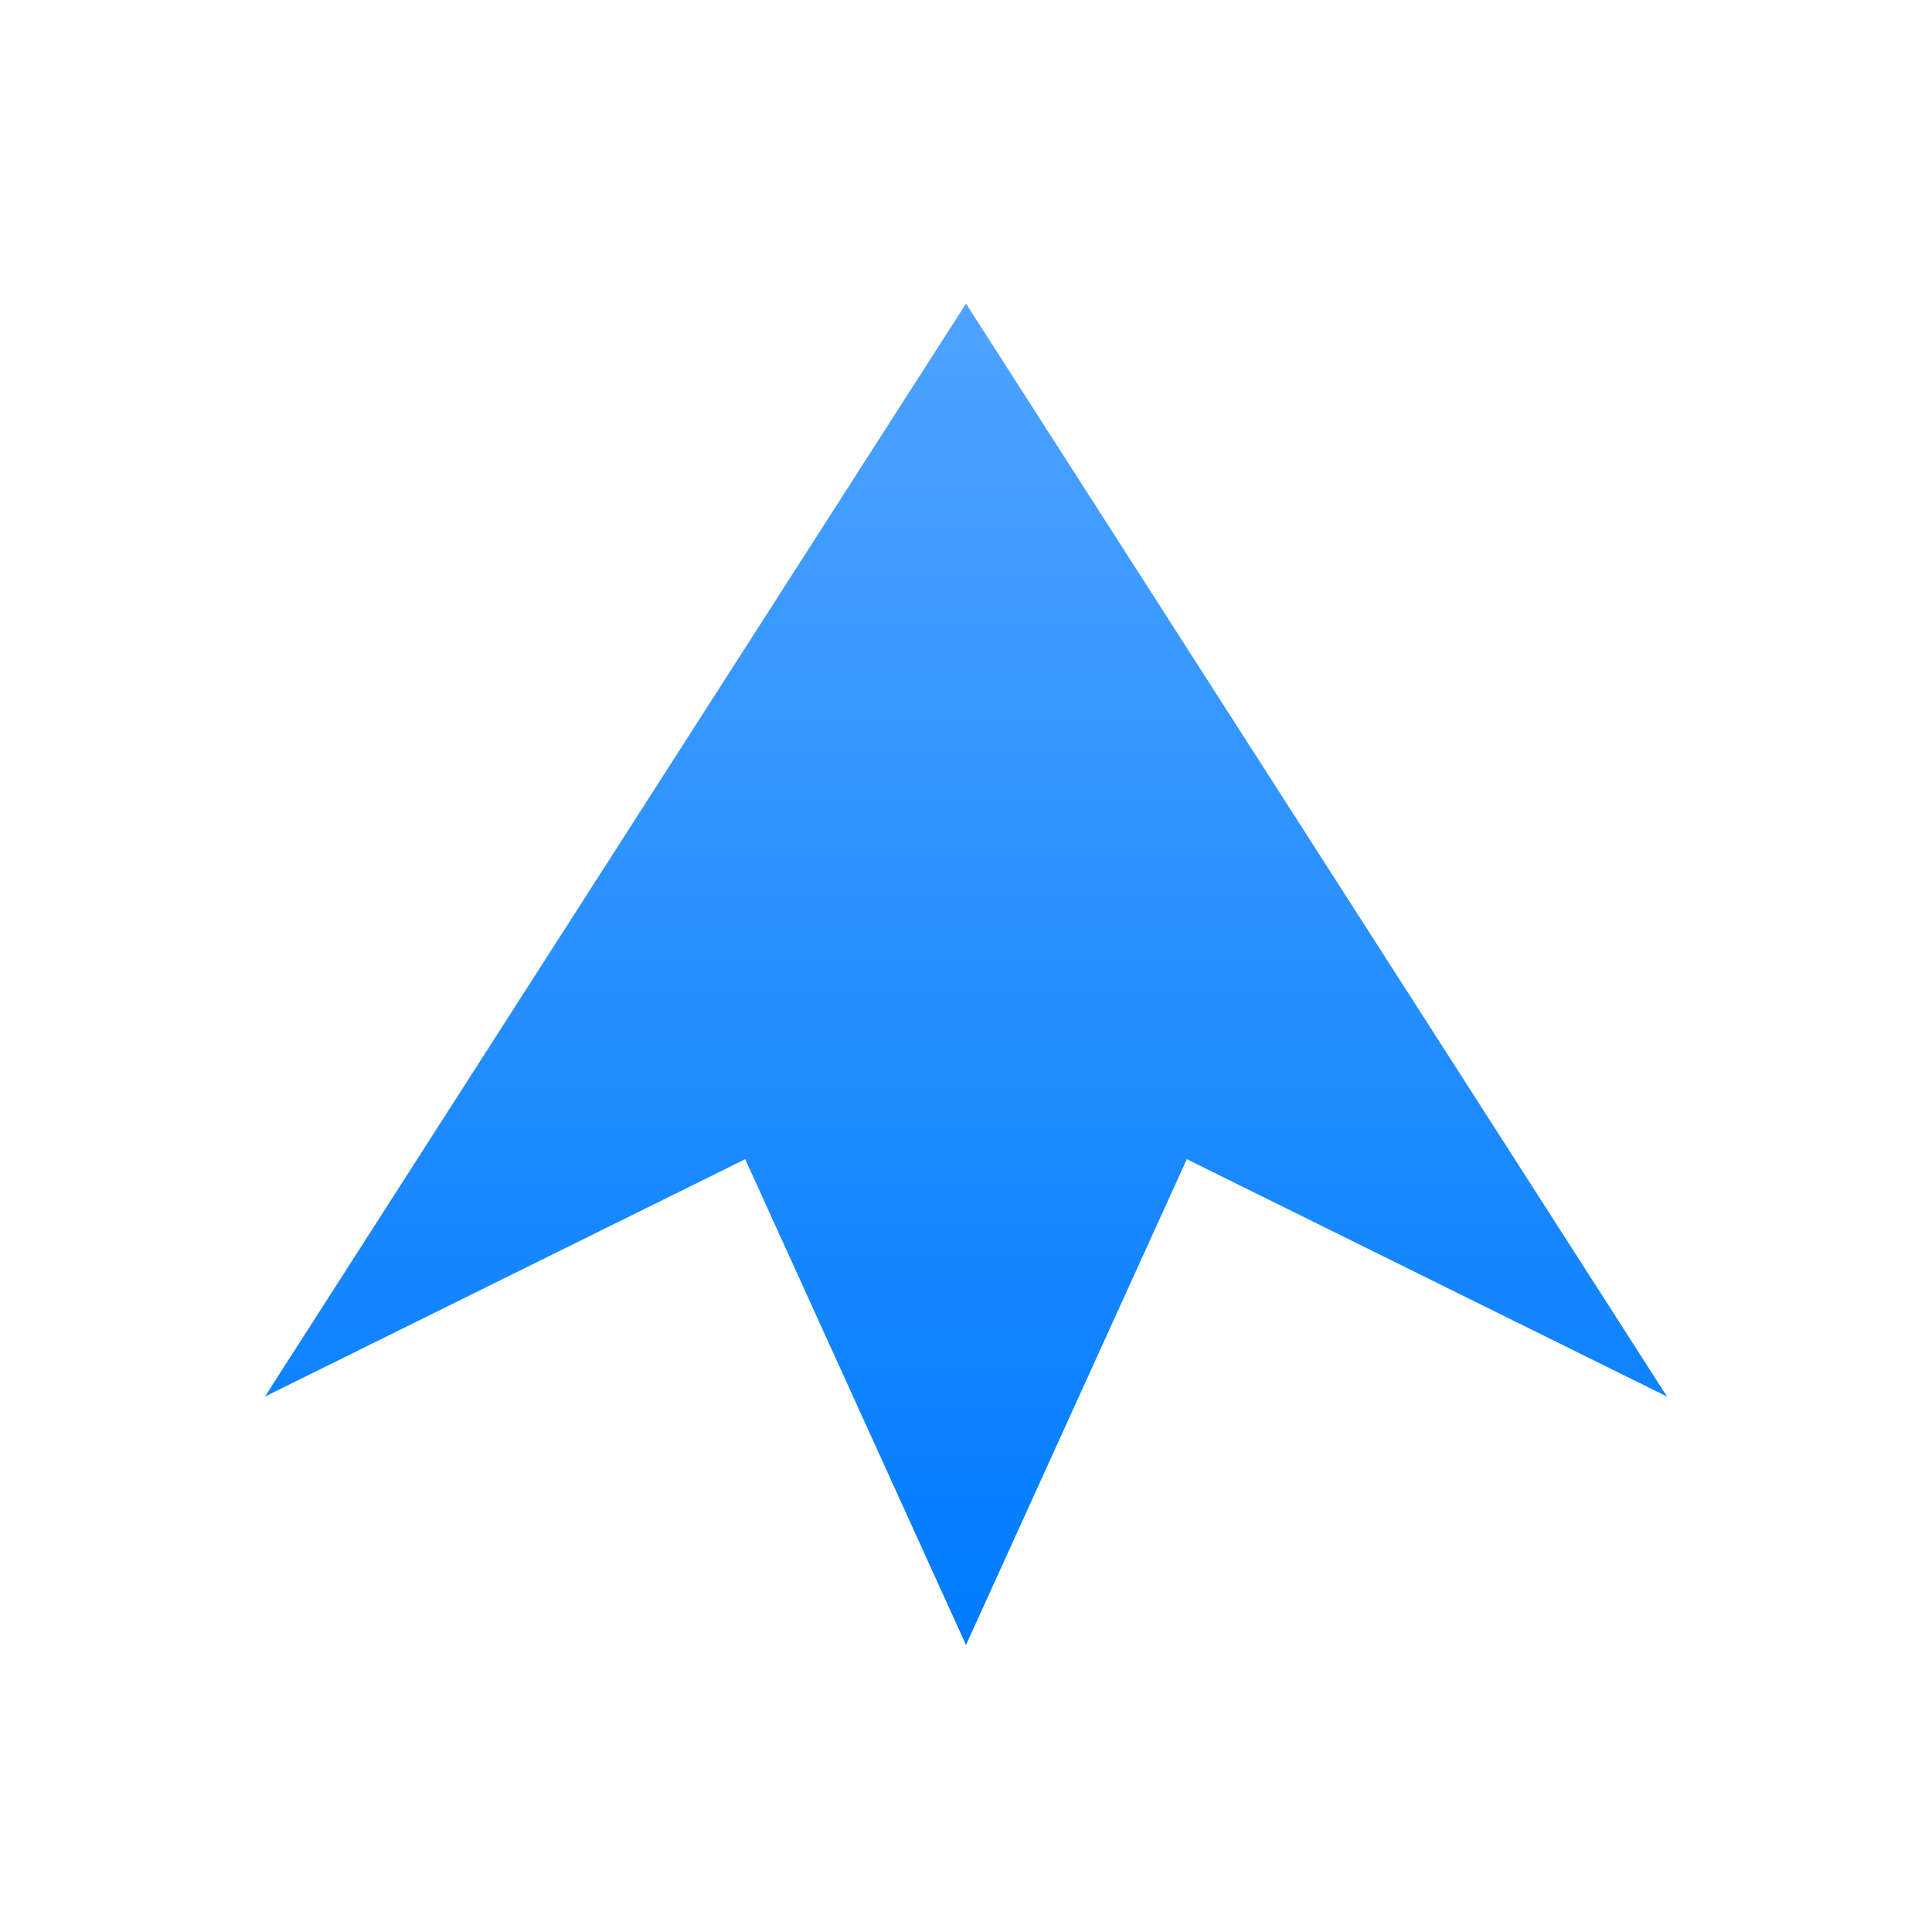
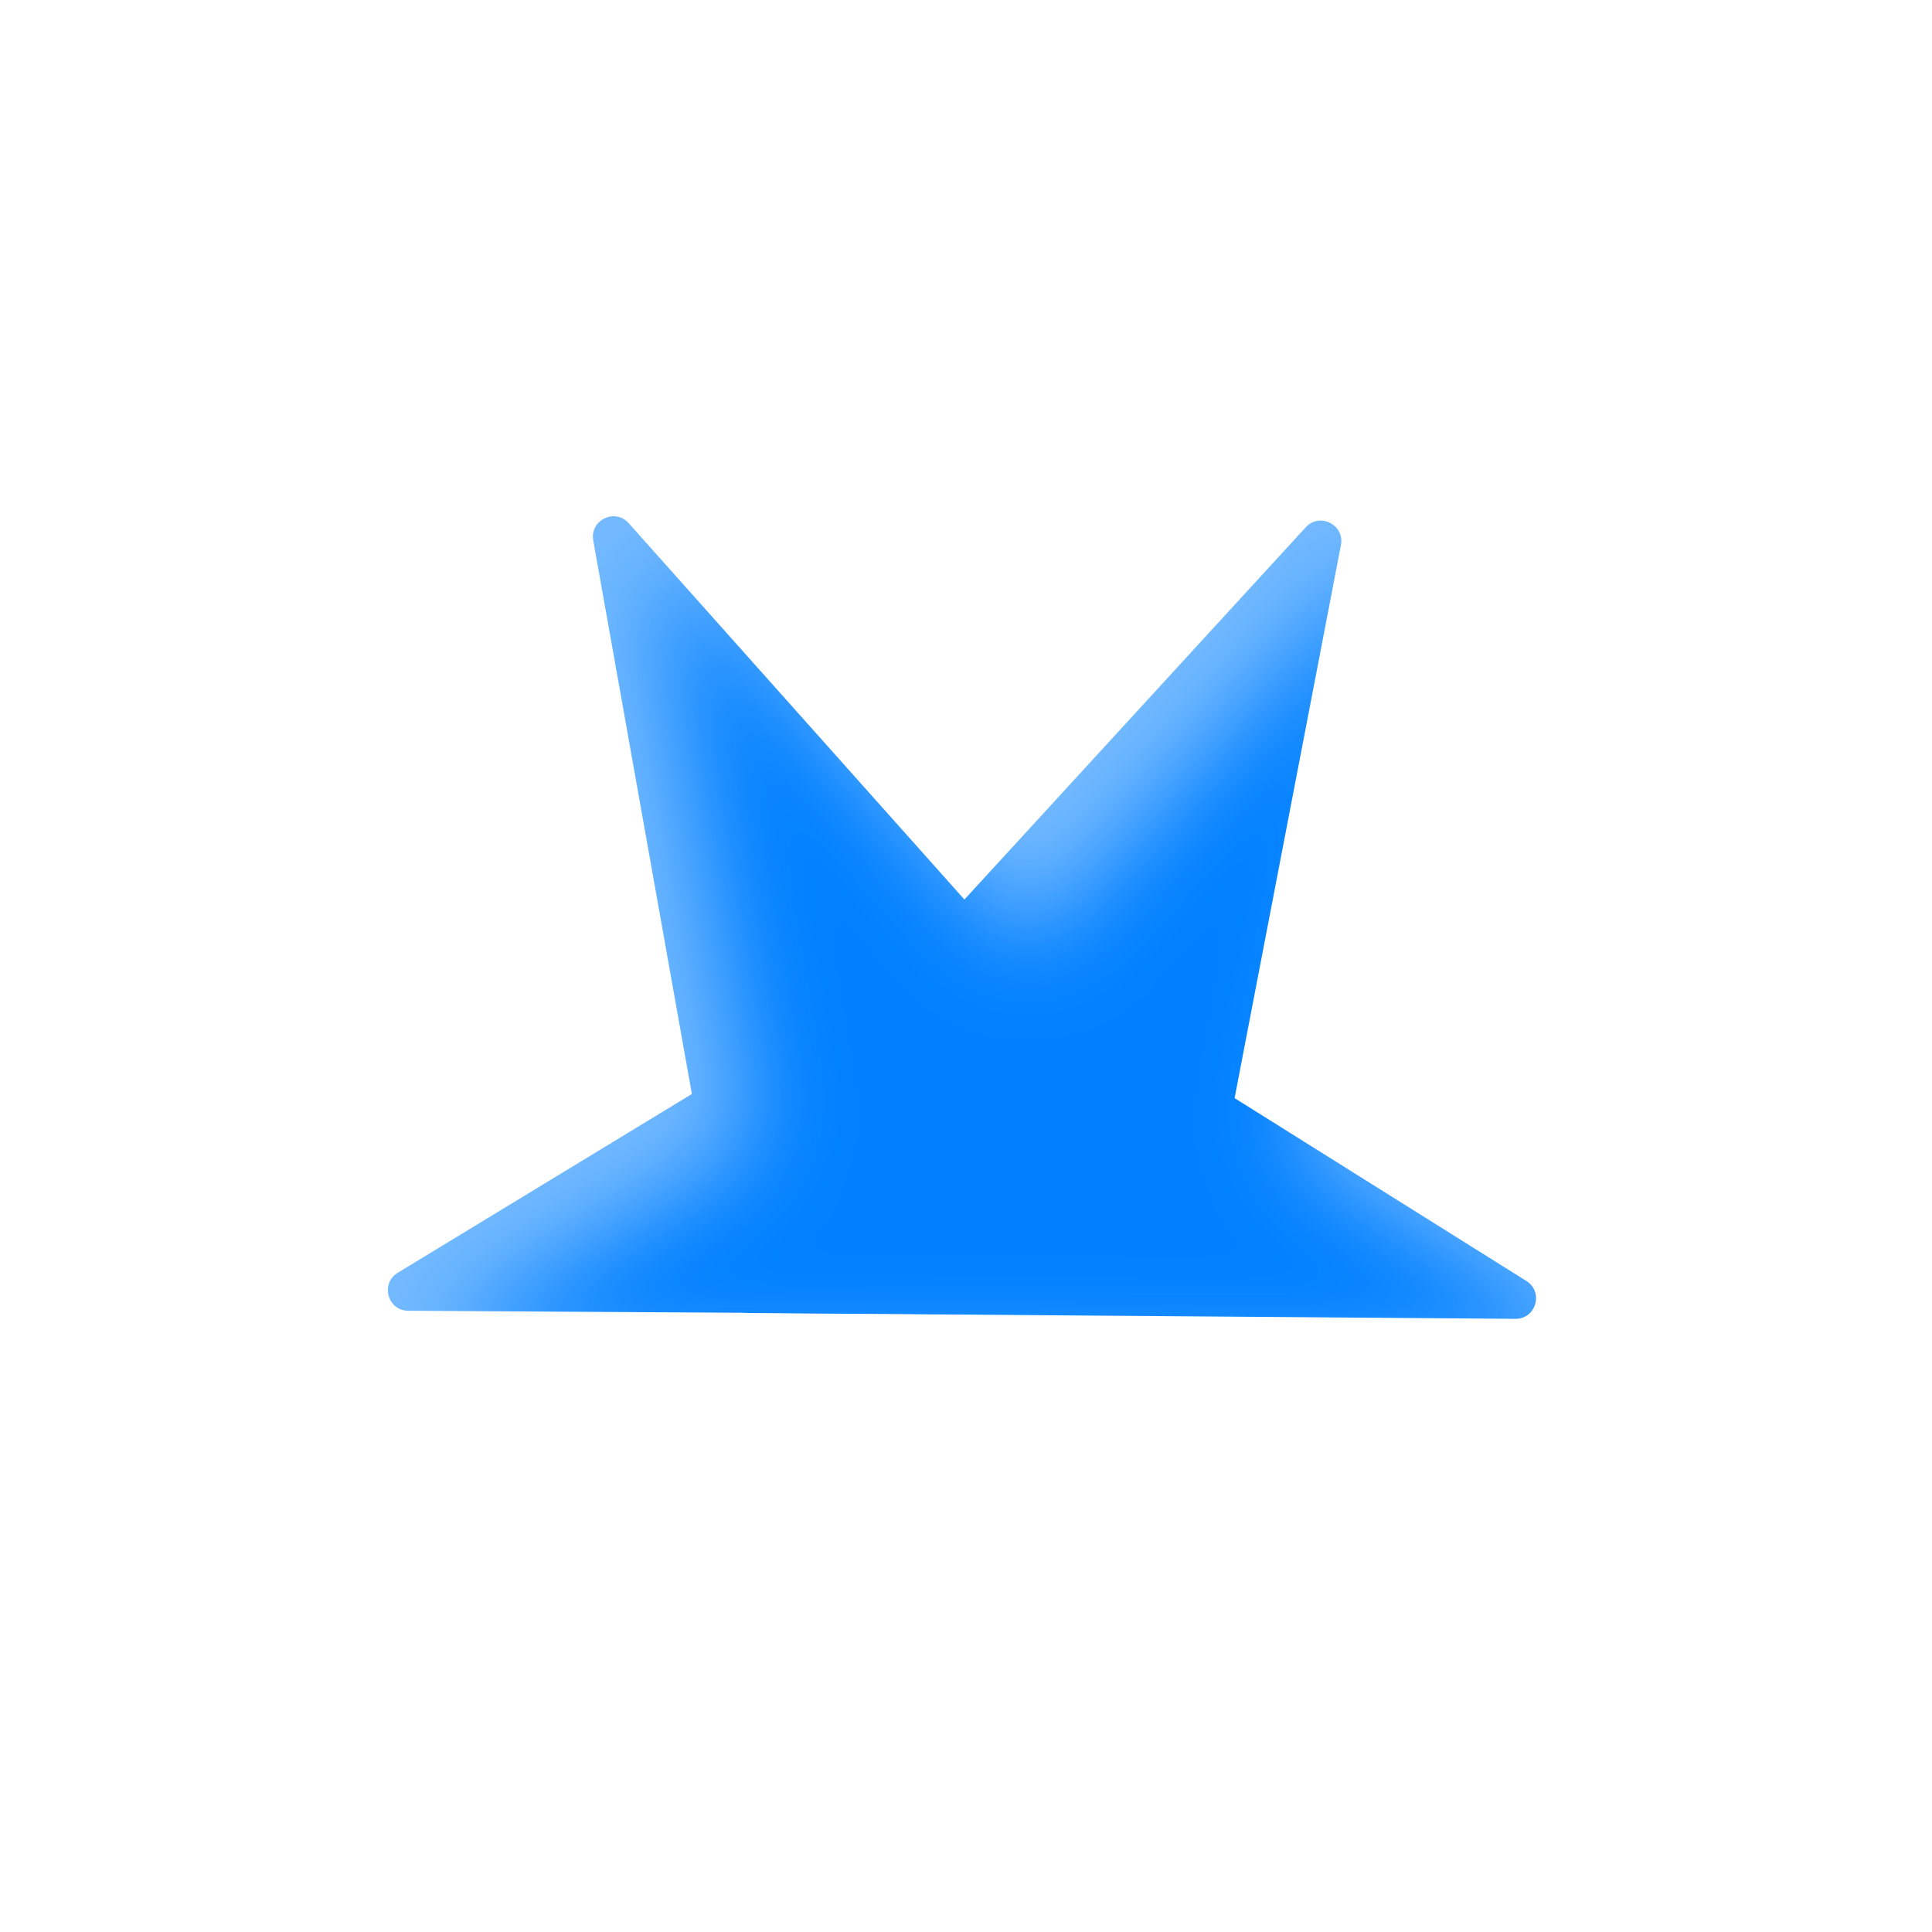
- <svg xmlns="http://www.w3.org/2000/svg" width="350" height="350" viewBox="0 0 350 350">
-   <path d="M48,253 L175,55 L302,253 L215,210 L175,298 L135,210 Z" fill="url(#grad)" />
+ <svg xmlns="http://www.w3.org/2000/svg" width="350" height="350" viewBox="0 0 350 350" fill="none">
+   <g filter="url(#filter0_i_8_140)">
+     <path d="M213.004 238.293C214.792 238.303 216.333 237.038 216.671 235.282L242.921 98.735C243.627 95.062 239.071 92.77 236.543 95.527L164.258 174.361C164.021 174.619 163.749 174.842 163.45 175.024L72.054 230.575C68.858 232.518 70.219 237.433 73.959 237.456L213.004 238.293Z" fill="#0080FF" />
+     <path d="M135.481 237.855C133.694 237.842 132.169 236.555 131.856 234.795L107.473 97.902C106.817 94.219 111.404 91.99 113.894 94.781L185.096 174.595C185.329 174.856 185.598 175.083 185.895 175.269L276.523 232.063C279.692 234.05 278.265 238.946 274.525 238.918L135.481 237.855Z" fill="#0080FF" />
+   </g>
  <defs>
-     <linearGradient id="grad" x1="0" y1="0" x2="0" y2="1">
-       <stop offset="0%" stop-color="#4da3ff" />
-       <stop offset="100%" stop-color="#007bff" />
-     </linearGradient>
+     <filter id="filter0_i_8_140" x="70.265" y="93.527" width="219.355" height="154.995" filterUnits="userSpaceOnUse" color-interpolation-filters="sRGB">
+       <feFlood flood-opacity="0" result="BackgroundImageFix" />
+       <feBlend mode="normal" in="SourceGraphic" in2="BackgroundImageFix" result="shape" />
+       <feColorMatrix in="SourceAlpha" type="matrix" values="0 0 0 0 0 0 0 0 0 0 0 0 0 0 0 0 0 0 127 0" result="hardAlpha" />
+       <feOffset dx="11.35" dy="9.604" />
+       <feGaussianBlur stdDeviation="9.2" />
+       <feComposite in2="hardAlpha" operator="arithmetic" k2="-1" k3="1" />
+       <feColorMatrix type="matrix" values="0 0 0 0 1 0 0 0 0 1 0 0 0 0 1 0 0 0 0.46 0" />
+       <feBlend mode="normal" in2="shape" result="effect1_innerShadow_8_140" />
+     </filter>
  </defs>
</svg>
